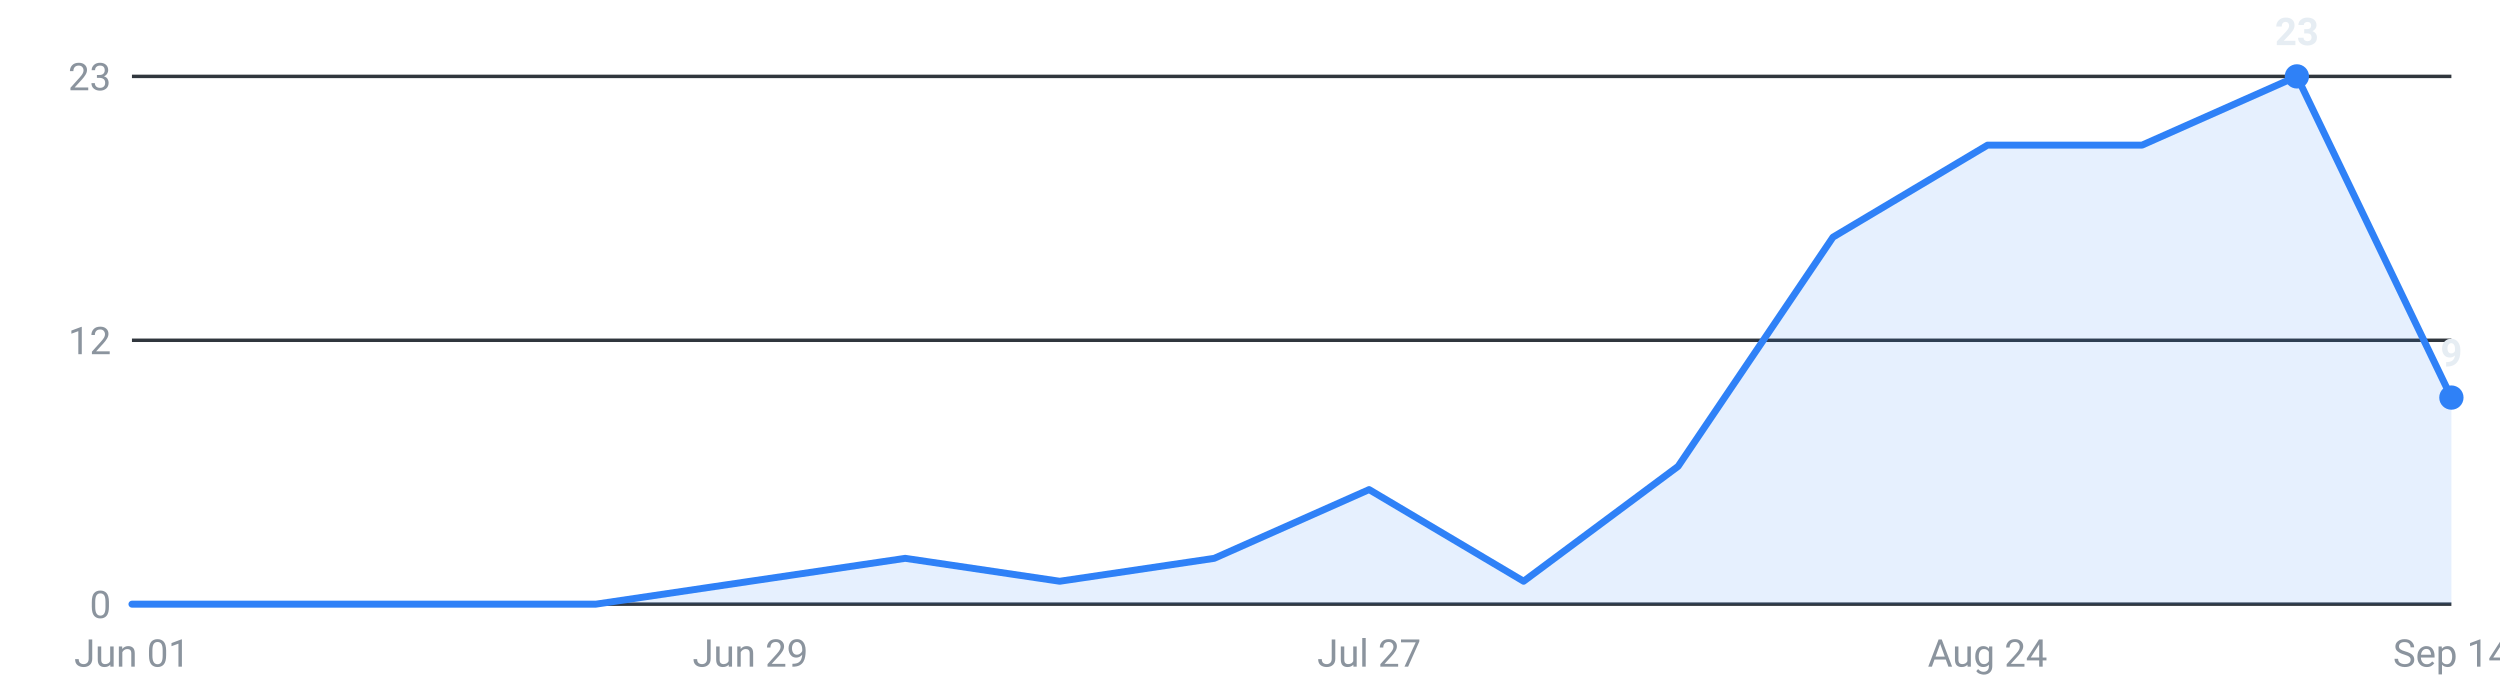
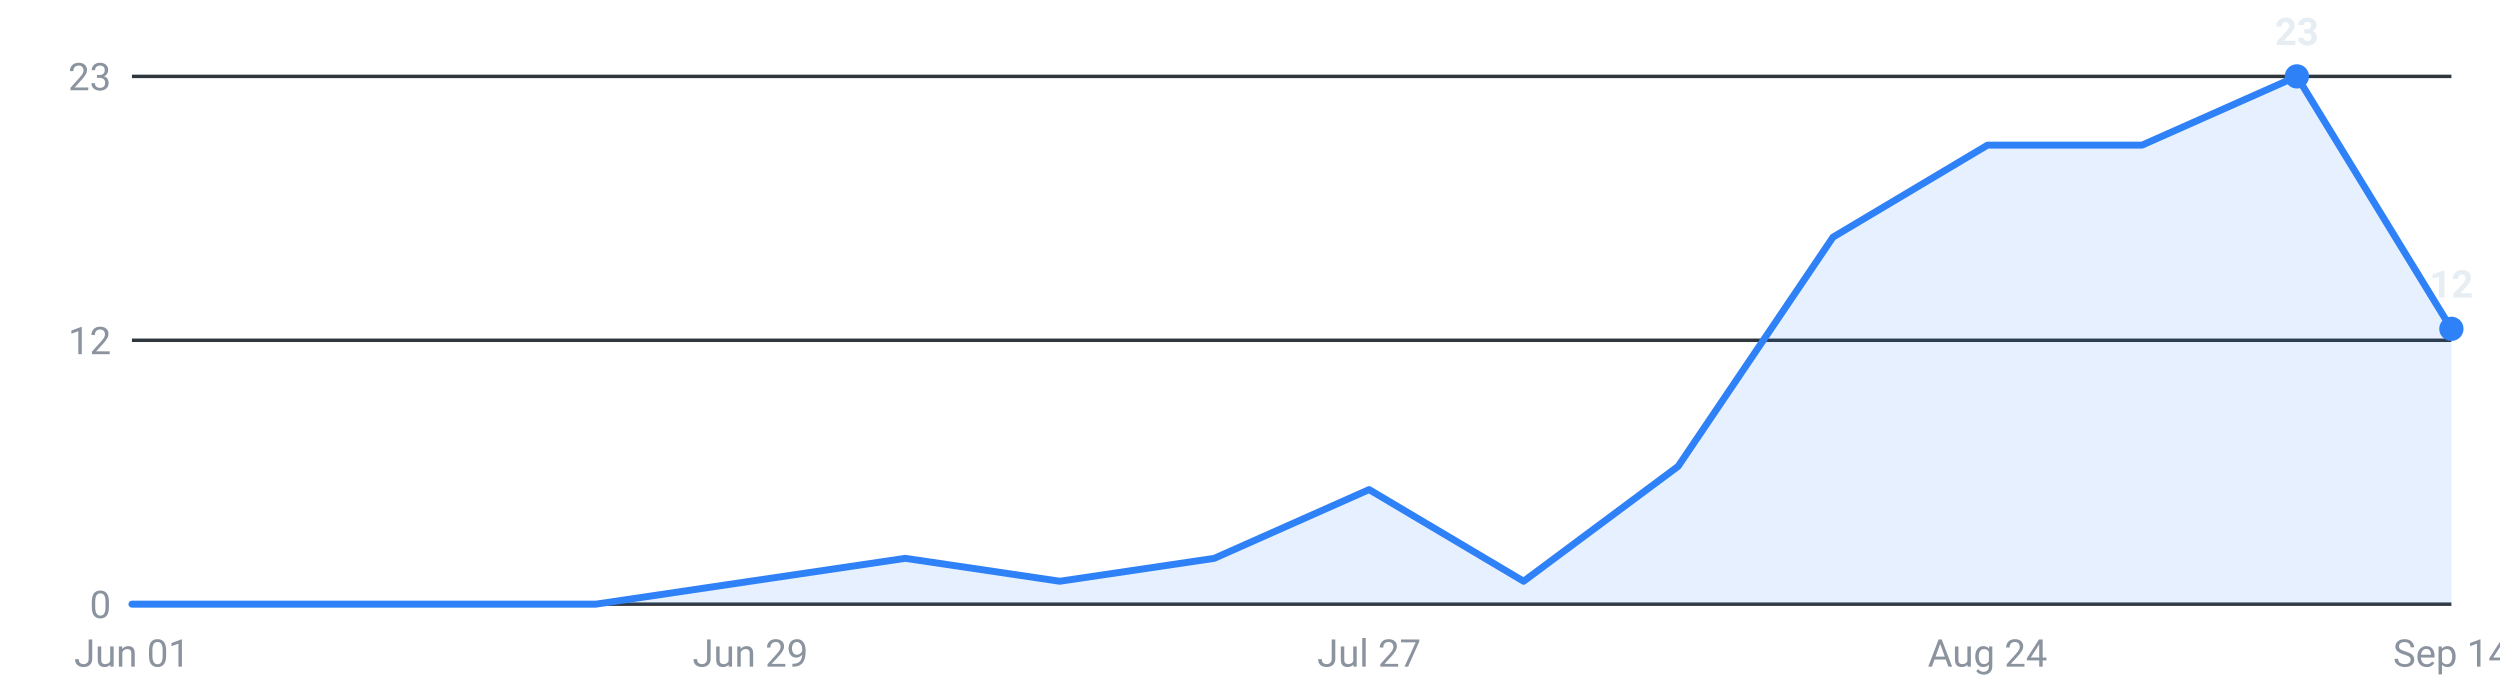
<svg xmlns="http://www.w3.org/2000/svg" viewBox="0 0 720 200" width="720" height="200" role="img" aria-label="Internships posted per week, last 16 weeks">
  <g font-family="-apple-system,Segoe UI,Roboto,sans-serif" font-size="11">
    <line x1="38" y1="174.0" x2="706" y2="174.0" stroke="#30363d" stroke-width="1" />
    <text x="32" y="178.0" text-anchor="end" fill="#8b949e">0</text>
    <line x1="38" y1="98.0" x2="706" y2="98.0" stroke="#30363d" stroke-width="1" />
    <text x="32" y="102.0" text-anchor="end" fill="#8b949e">12</text>
    <line x1="38" y1="22.0" x2="706" y2="22.0" stroke="#30363d" stroke-width="1" />
    <text x="32" y="26.0" text-anchor="end" fill="#8b949e">23</text>
-     <path d="M38.0,174 L38.0,174.0 L82.5,174.0 L127.1,174.0 L171.6,174.0 L216.1,167.4 L260.7,160.8 L305.2,167.4 L349.7,160.8 L394.3,141.0 L438.8,167.4 L483.3,134.3 L527.9,68.3 L572.4,41.8 L616.9,41.8 L661.5,22.0 L706.0,114.5 L706.0,174 Z" fill="#2f81f7" fill-opacity="0.12" />
-     <polyline points="38.0,174.0 82.5,174.0 127.1,174.0 171.6,174.0 216.1,167.4 260.7,160.8 305.2,167.4 349.7,160.8 394.3,141.0 438.8,167.4 483.3,134.3 527.9,68.3 572.4,41.8 616.9,41.8 661.5,22.0 706.0,114.5" fill="none" stroke="#2f81f7" stroke-width="2" stroke-linejoin="round" stroke-linecap="round" />
+     <path d="M38.0,174 L38.0,174.0 L82.5,174.0 L127.1,174.0 L171.6,174.0 L216.1,167.4 L260.7,160.8 L305.2,167.4 L349.7,160.8 L394.3,141.0 L438.8,167.4 L483.3,134.3 L527.9,68.3 L572.4,41.8 L616.9,41.8 L661.5,22.0 L706.0,94.7 L706.0,174 Z" fill="#2f81f7" fill-opacity="0.12" />
+     <polyline points="38.0,174.0 82.5,174.0 127.1,174.0 171.6,174.0 216.1,167.4 260.7,160.8 305.2,167.4 349.7,160.8 394.3,141.0 438.8,167.4 483.3,134.3 527.9,68.3 572.4,41.8 616.9,41.8 661.5,22.0 706.0,94.7" fill="none" stroke="#2f81f7" stroke-width="2" stroke-linejoin="round" stroke-linecap="round" />
    <circle cx="661.5" cy="22.0" r="3.5" fill="#2f81f7" />
    <text x="661.5" y="13.0" text-anchor="middle" fill="#e6edf3" font-weight="600">23</text>
-     <circle cx="706.0" cy="114.5" r="3.5" fill="#2f81f7" />
-     <text x="706.0" y="105.5" text-anchor="middle" fill="#e6edf3" font-weight="600">9</text>
+     <circle cx="706.0" cy="94.7" r="3.5" fill="#2f81f7" />
+     <text x="706.0" y="85.7" text-anchor="middle" fill="#e6edf3" font-weight="600">12</text>
    <text x="38.0" y="192" text-anchor="middle" fill="#8b949e">Jun 01</text>
    <text x="216.1" y="192" text-anchor="middle" fill="#8b949e">Jun 29</text>
    <text x="394.3" y="192" text-anchor="middle" fill="#8b949e">Jul 27</text>
    <text x="572.4" y="192" text-anchor="middle" fill="#8b949e">Aug 24</text>
    <text x="706.0" y="192" text-anchor="middle" fill="#8b949e">Sep 14</text>
  </g>
</svg>
